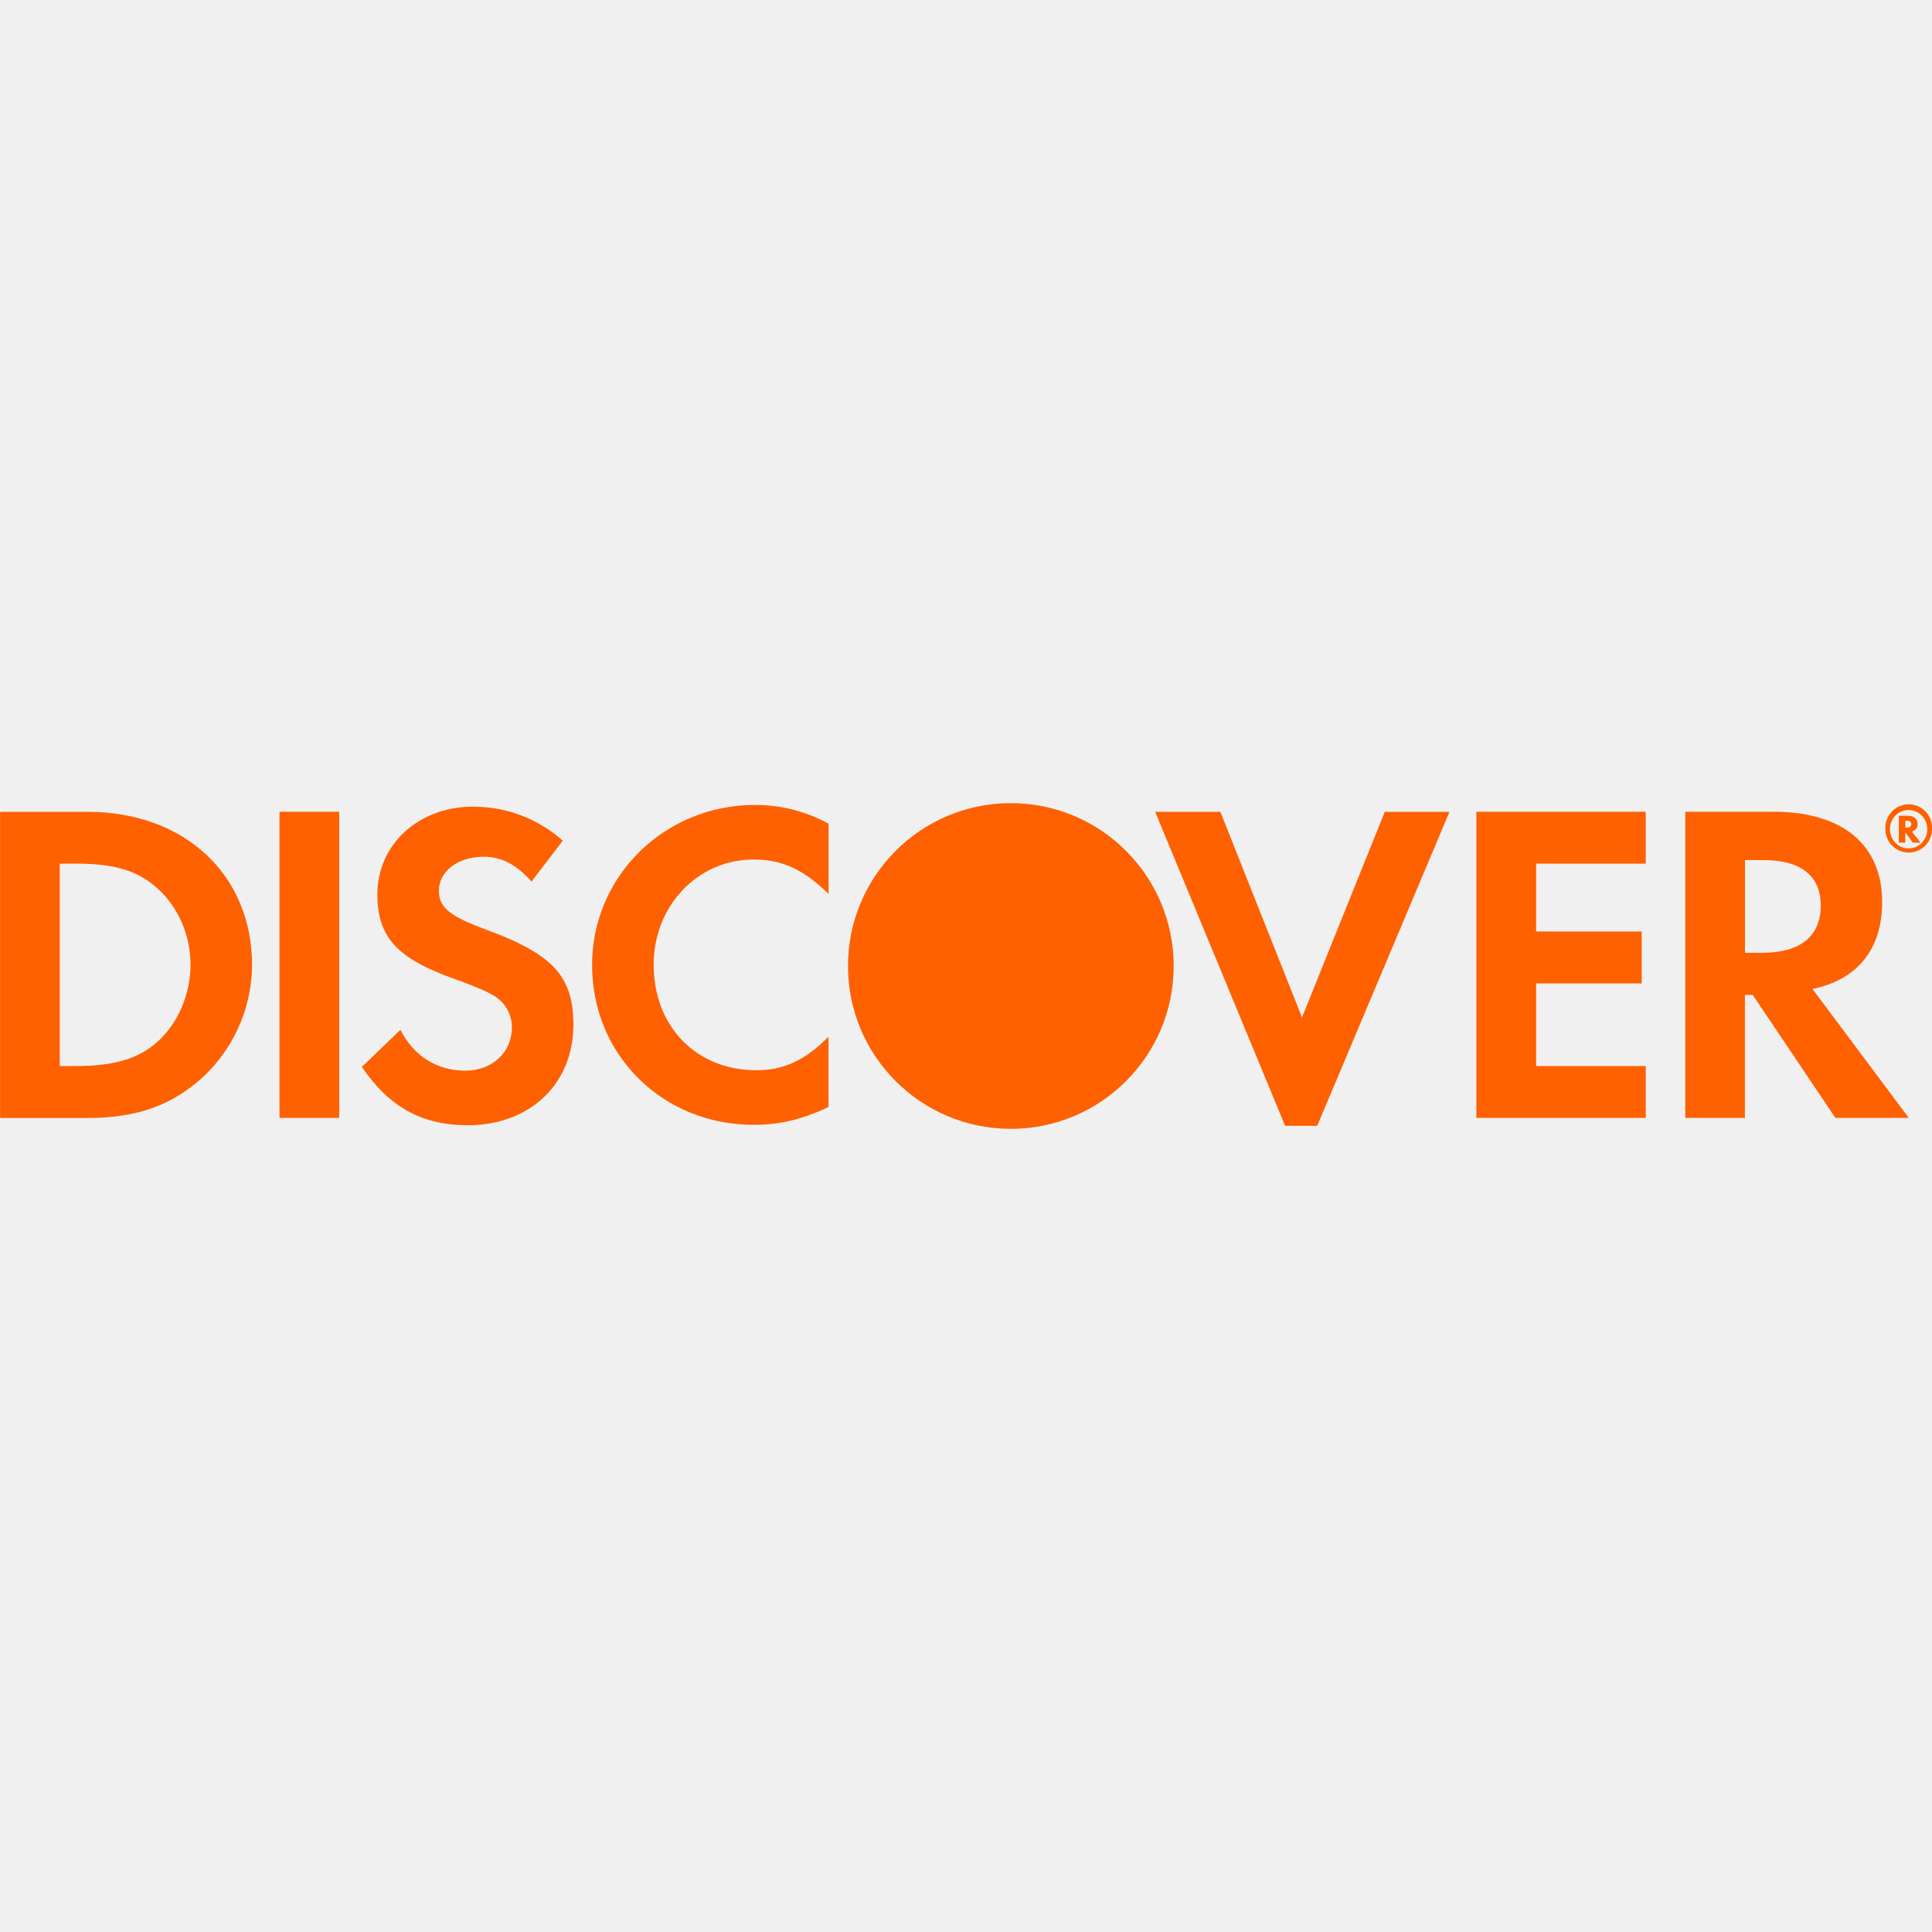
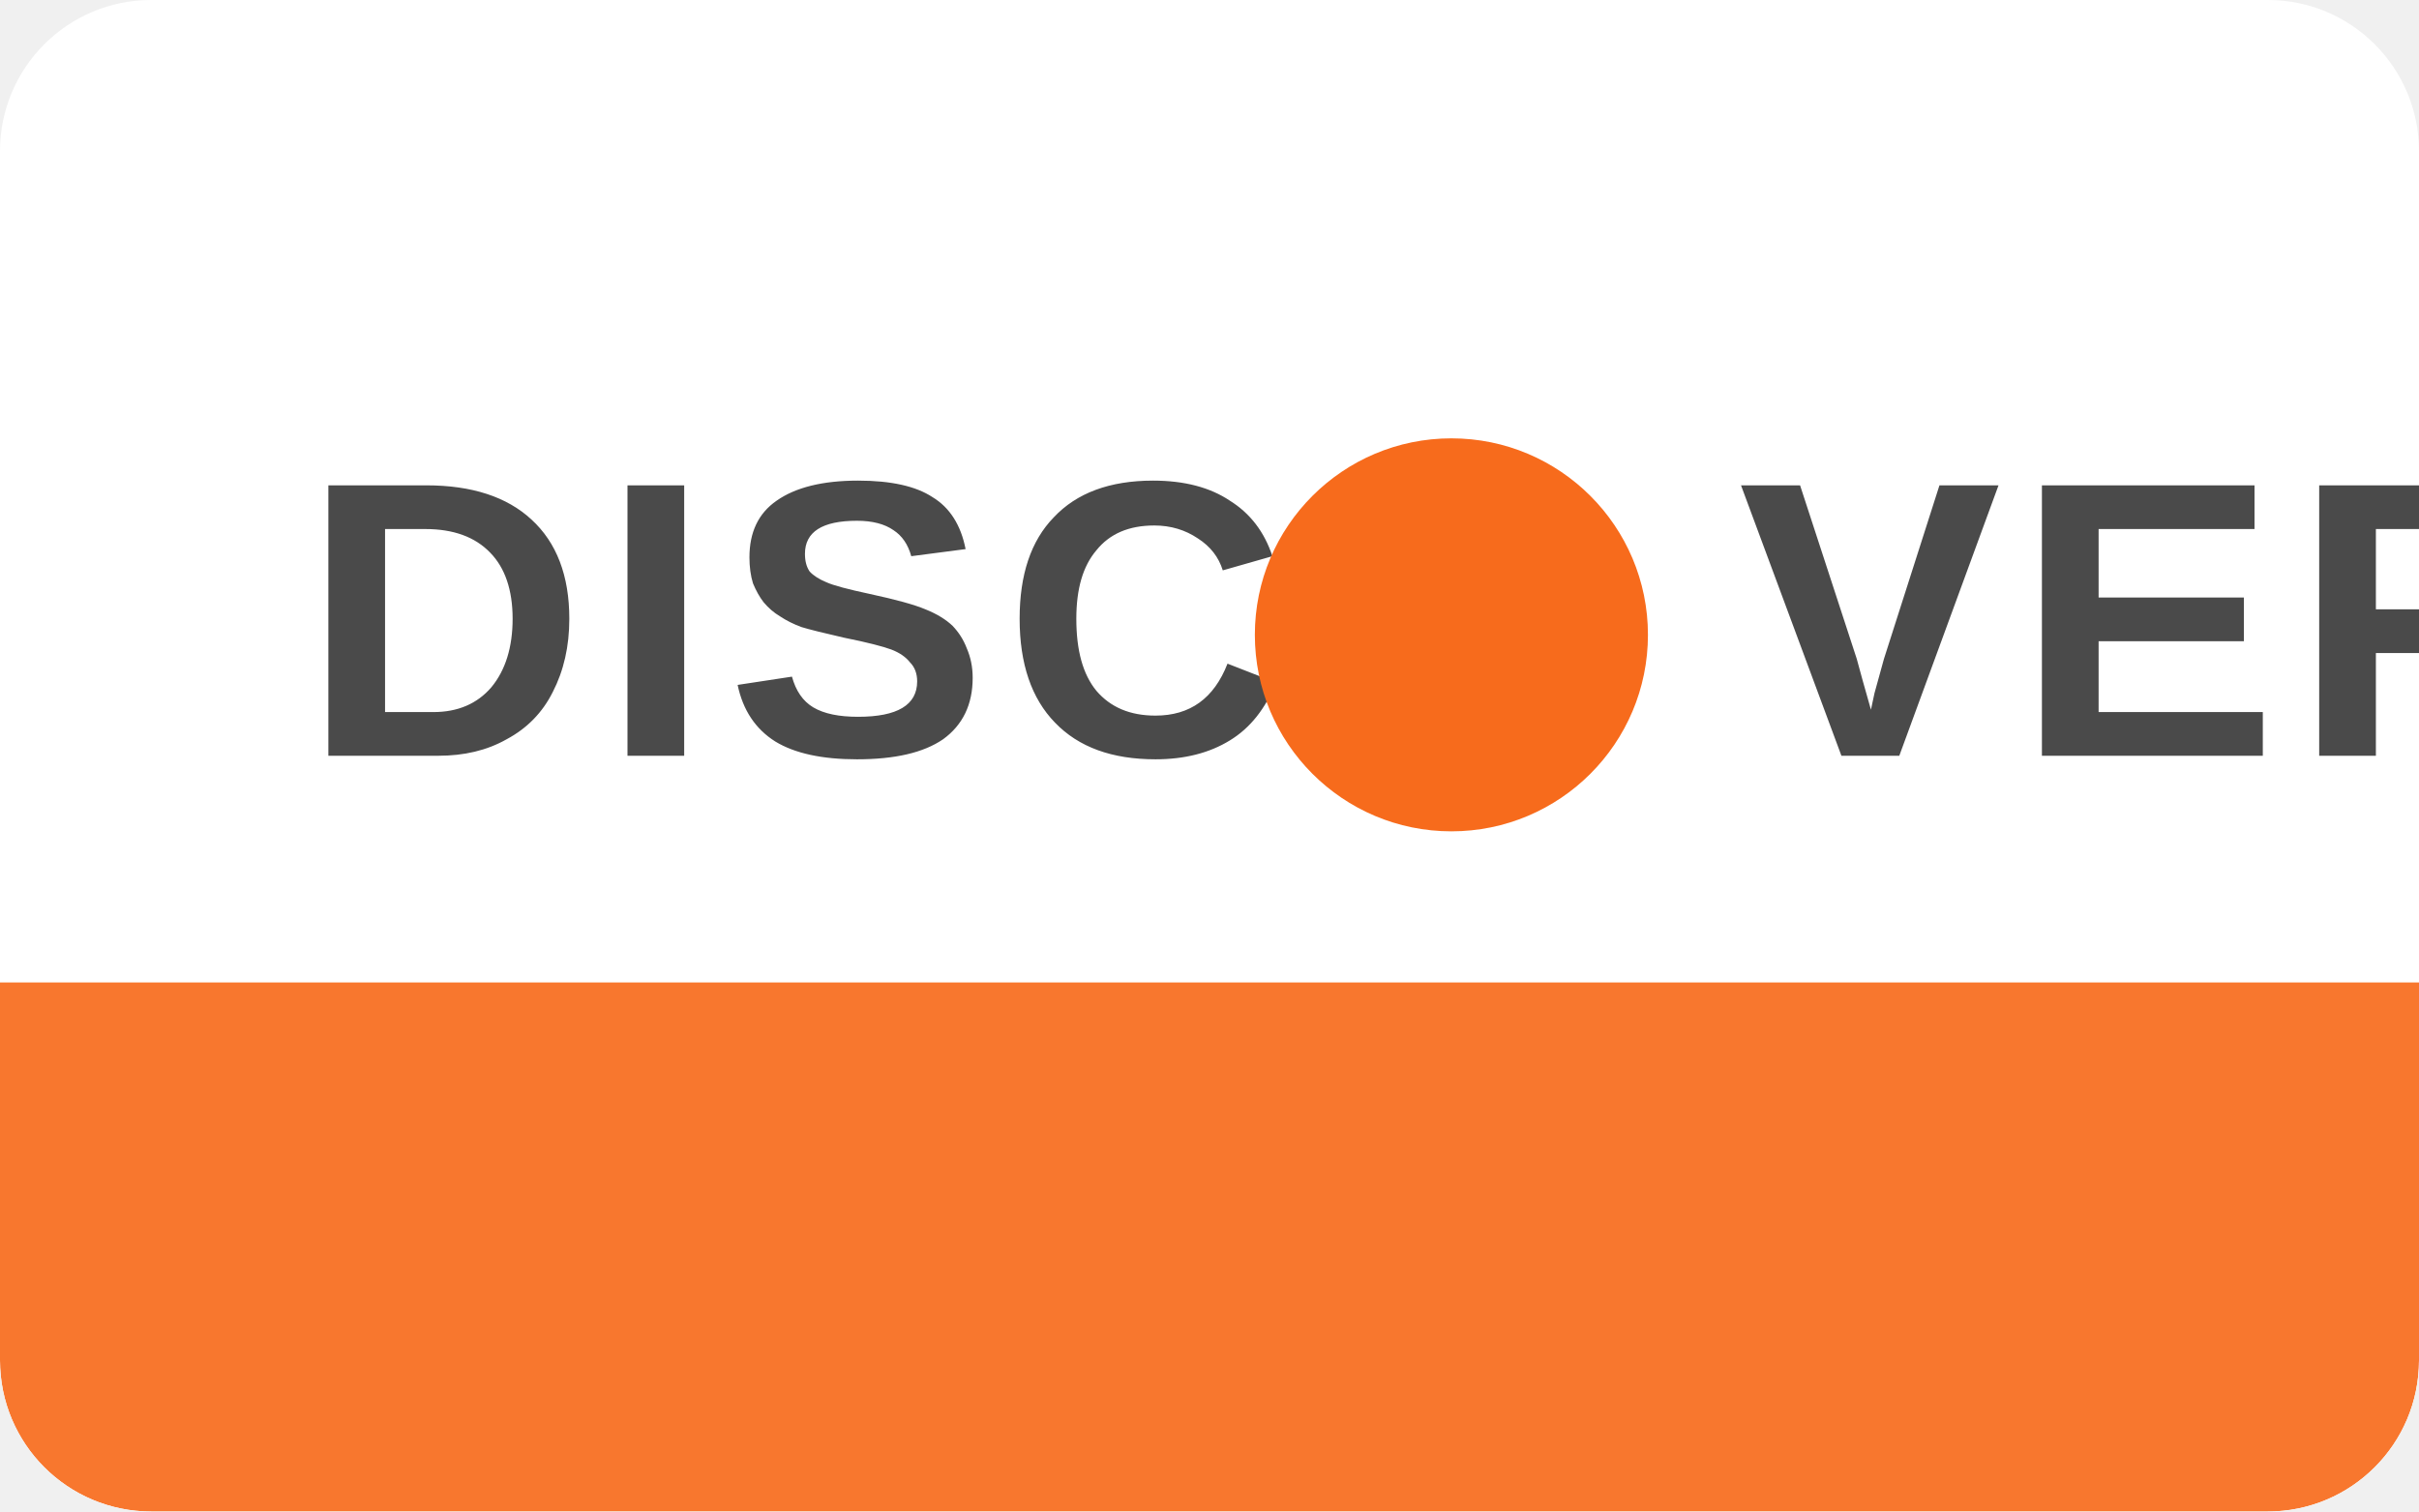
- <svg xmlns="http://www.w3.org/2000/svg" fill="#FF6000" role="img" viewBox="0 0 24 24">
-   <path d="M14.58 12a2.023 2.023 0 1 1-2.025-2.023h.002c1.118 0 2.023.906 2.023 2.023zm-5.2-2.001c-1.124 0-2.025.884-2.025 1.99 0 1.118.878 1.984 2.007 1.984.319 0 .593-.063.93-.221v-.873c-.296.297-.559.416-.895.416-.747 0-1.277-.542-1.277-1.312 0-.73.547-1.306 1.243-1.306.354 0 .622.126.93.428v-.873a1.898 1.898 0 0 0-.913-.233zm-3.352 1.545c-.445-.165-.576-.273-.576-.479 0-.239.233-.422.553-.422.222 0 .405.091.598.308l.388-.508a1.665 1.665 0 0 0-1.117-.422c-.673 0-1.186.467-1.186 1.089 0 .524.239.792.936 1.043.291.103.438.171.513.217a.456.456 0 0 1 .222.394c0 .308-.245.536-.576.536-.354 0-.639-.177-.809-.507l-.479.461c.342.502.752.724 1.317.724.771 0 1.311-.513 1.311-1.249-.002-.603-.252-.876-1.095-1.185zM24 10.3a.29.29 0 0 1-.288.291.29.29 0 0 1-.291-.291v-.003A.29.29 0 1 1 24 10.3zm-.059.001a.235.235 0 0 0-.231-.239.234.234 0 0 0-.232.239c0 .132.104.239.232.239a.235.235 0 0 0 .231-.239zM3.472 13.887h.742v-3.803h-.742v3.803zm12.702-1.248l-1.014-2.554h-.81l1.614 3.9h.399l1.643-3.9h-.804l-1.028 2.554zm2.166 1.248h2.104v-.644h-1.362v-1.027h1.312v-.644h-1.312v-.844h1.362v-.644H18.34v3.803zm5.409-3.557l.11.138h-.097l-.094-.13v.13h-.08v-.334h.107c.081 0 .126.036.126.103.001.046-.025.08-.072.093zm-.006-.092c0-.029-.021-.043-.06-.043h-.014v.087h.014c.039 0 .06-.014.06-.044zm-1.228 2.047l1.197 1.602H22.8l-1.027-1.528h-.097v1.528h-.741v-3.803h1.1c.855 0 1.346.411 1.346 1.123 0 .583-.308.965-.866 1.078zm.103-1.038c0-.37-.251-.563-.713-.563h-.228v1.152h.217c.473-.001.724-.207.724-.589zm-19.487.742a1.91 1.91 0 0 1-.69 1.46c-.365.303-.781.439-1.357.439H.001v-3.803H1.09c1.202 0 2.041.781 2.041 1.904zm-.764-.006c0-.364-.154-.718-.411-.947-.245-.222-.536-.308-1.015-.308H.742v2.515h.199c.479 0 .782-.092 1.015-.302.256-.228.411-.593.411-.958z" />
+ <svg xmlns="http://www.w3.org/2000/svg" width="32" height="20" fill="none" role="img" aria-label="Discover">
+   <g clip-path="url(#discoverPay_svg__a)">
+     <rect width="32" height="20" fill="#fff" rx="2" />
+     <path fill="#F76B1C" d="M0 13h32v5a2 2 0 0 1-2 2H2a2 2 0 0 1-2-2v-5z" opacity=".92" />
+     <text x="4" y="10" font-family="Arial, sans-serif" font-size="5.2" font-weight="bold" fill="#4A4A4A" letter-spacing=".2">DISC</text>
+     <circle cx="19.2" cy="8.4" r="2.6" fill="#F76B1C" />
+     <text x="23" y="10" font-family="Arial, sans-serif" font-size="5.2" font-weight="bold" fill="#4A4A4A" letter-spacing=".2">VER</text>
+   </g>
+   <defs>
+     <clipPath id="discoverPay_svg__a">
+       <rect width="32" height="20" fill="#fff" rx="2" />
+     </clipPath>
+   </defs>
</svg>
